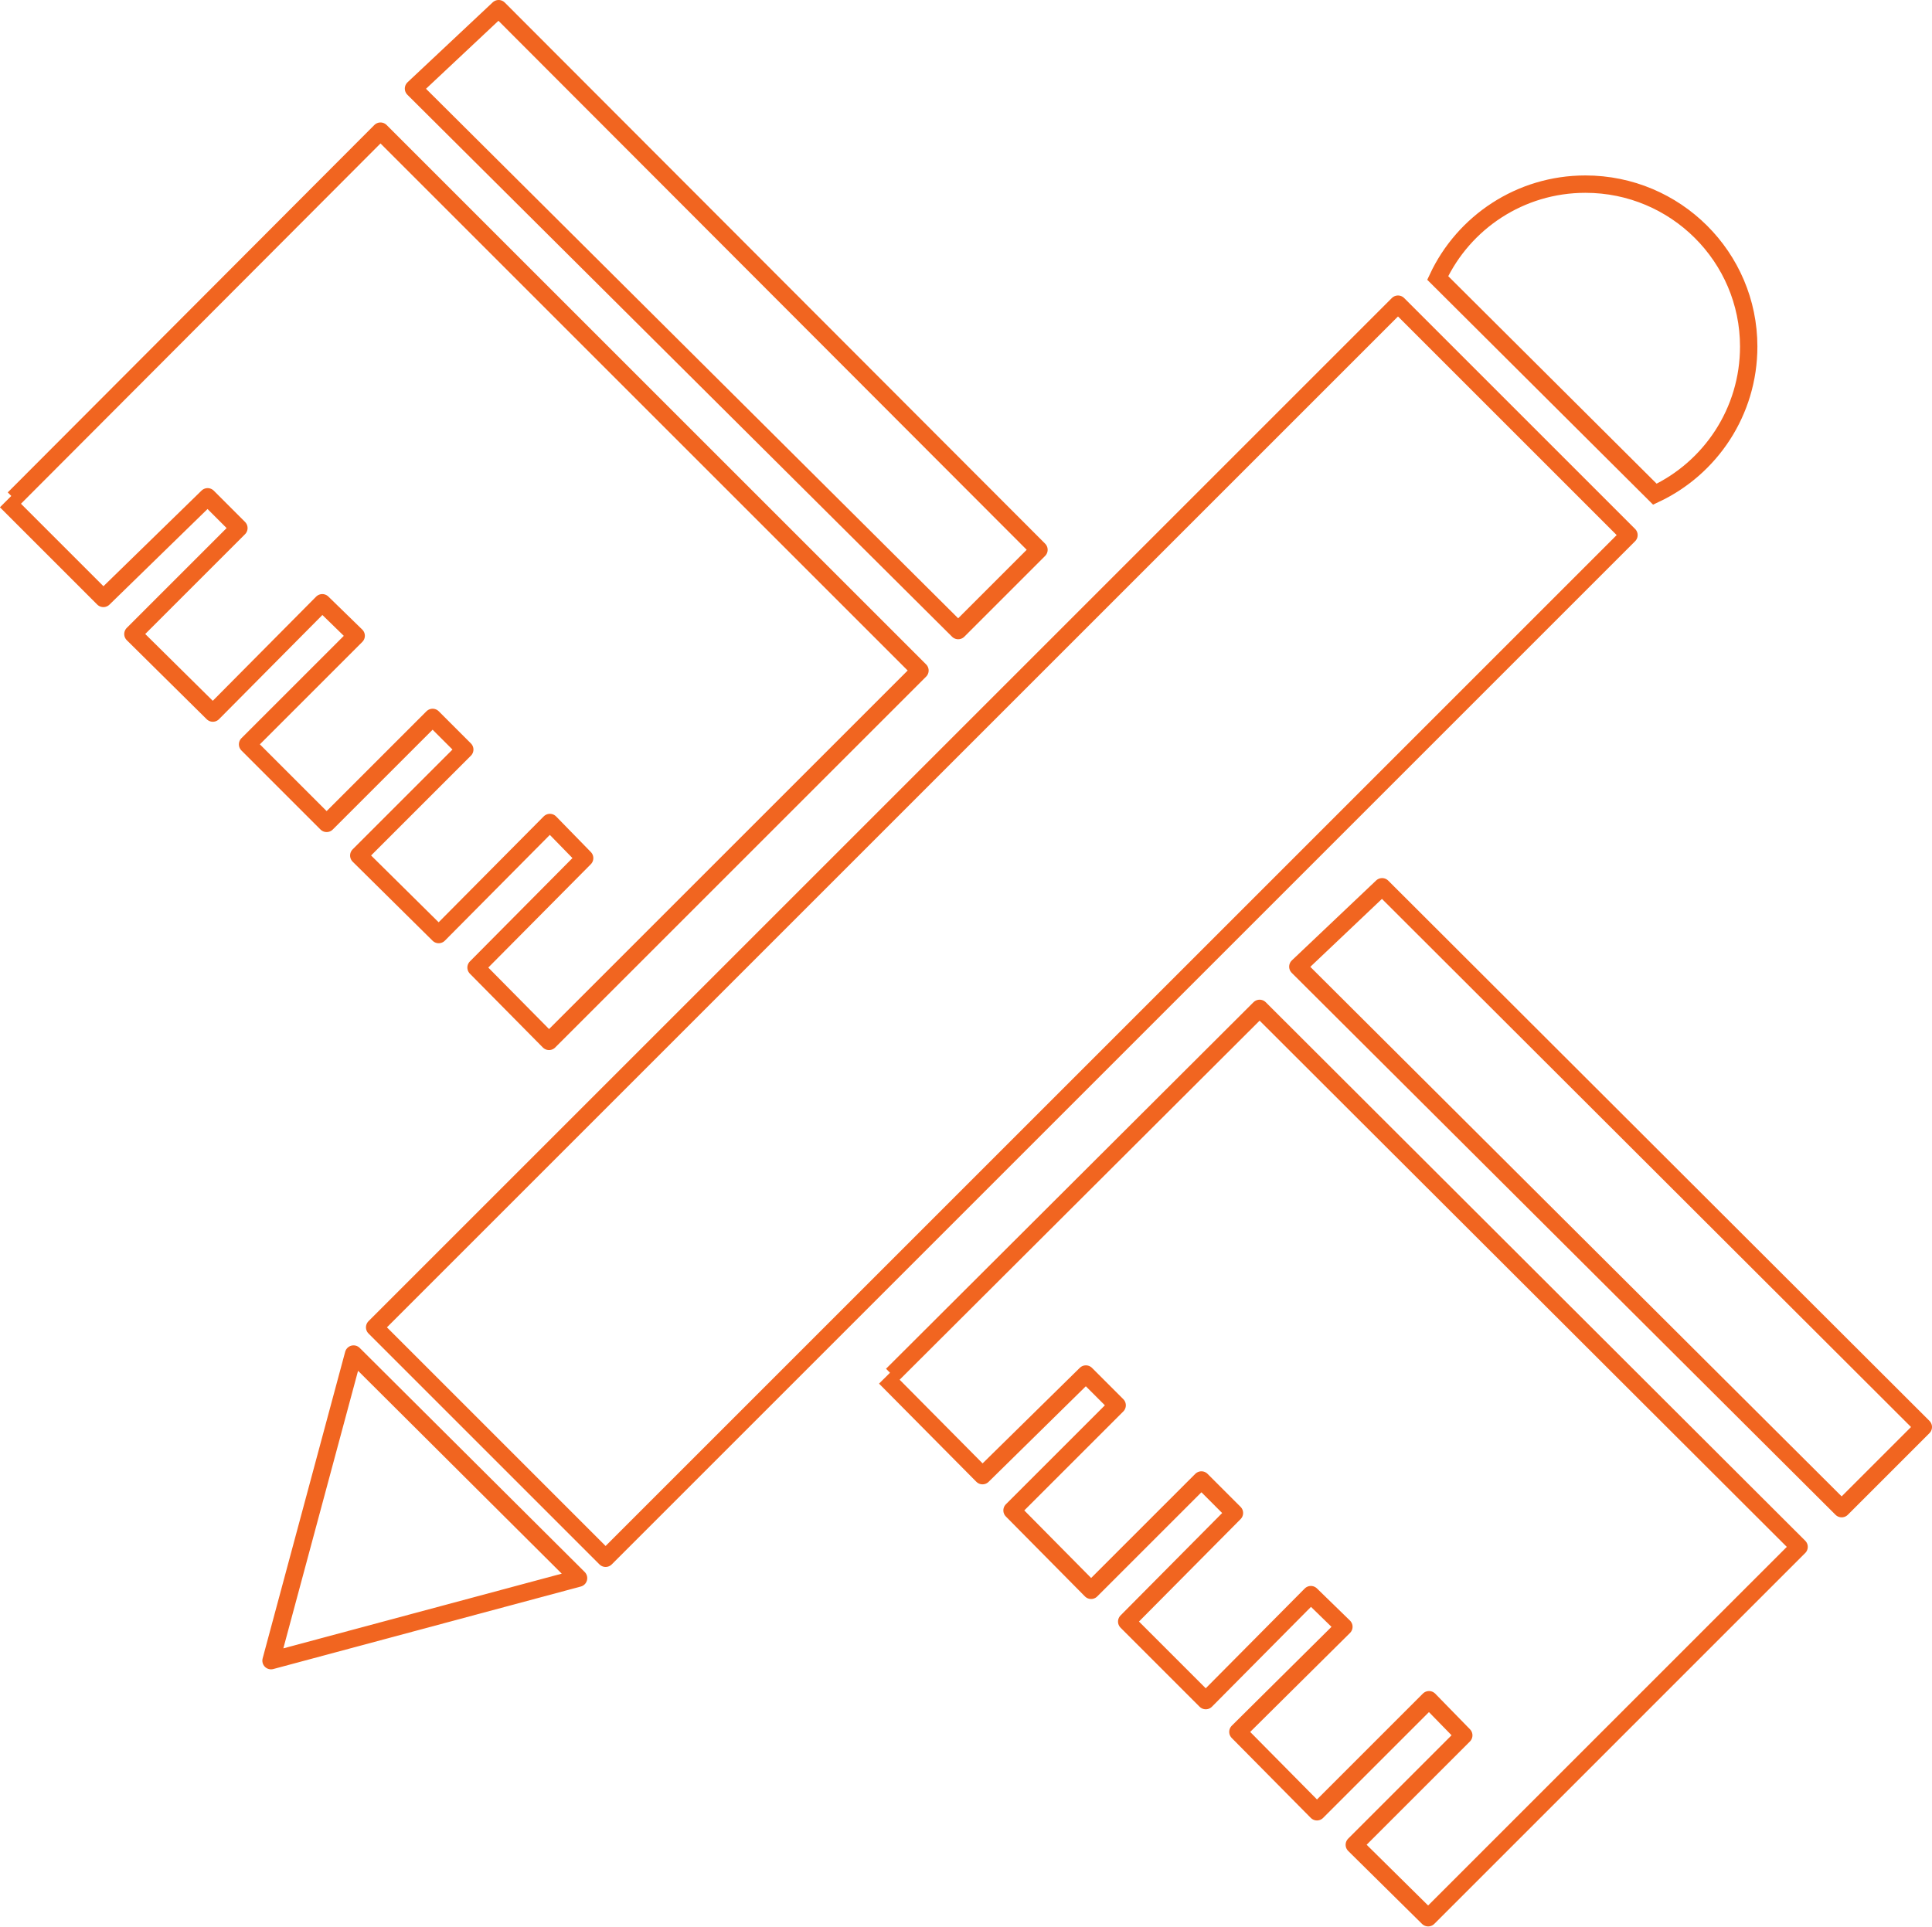
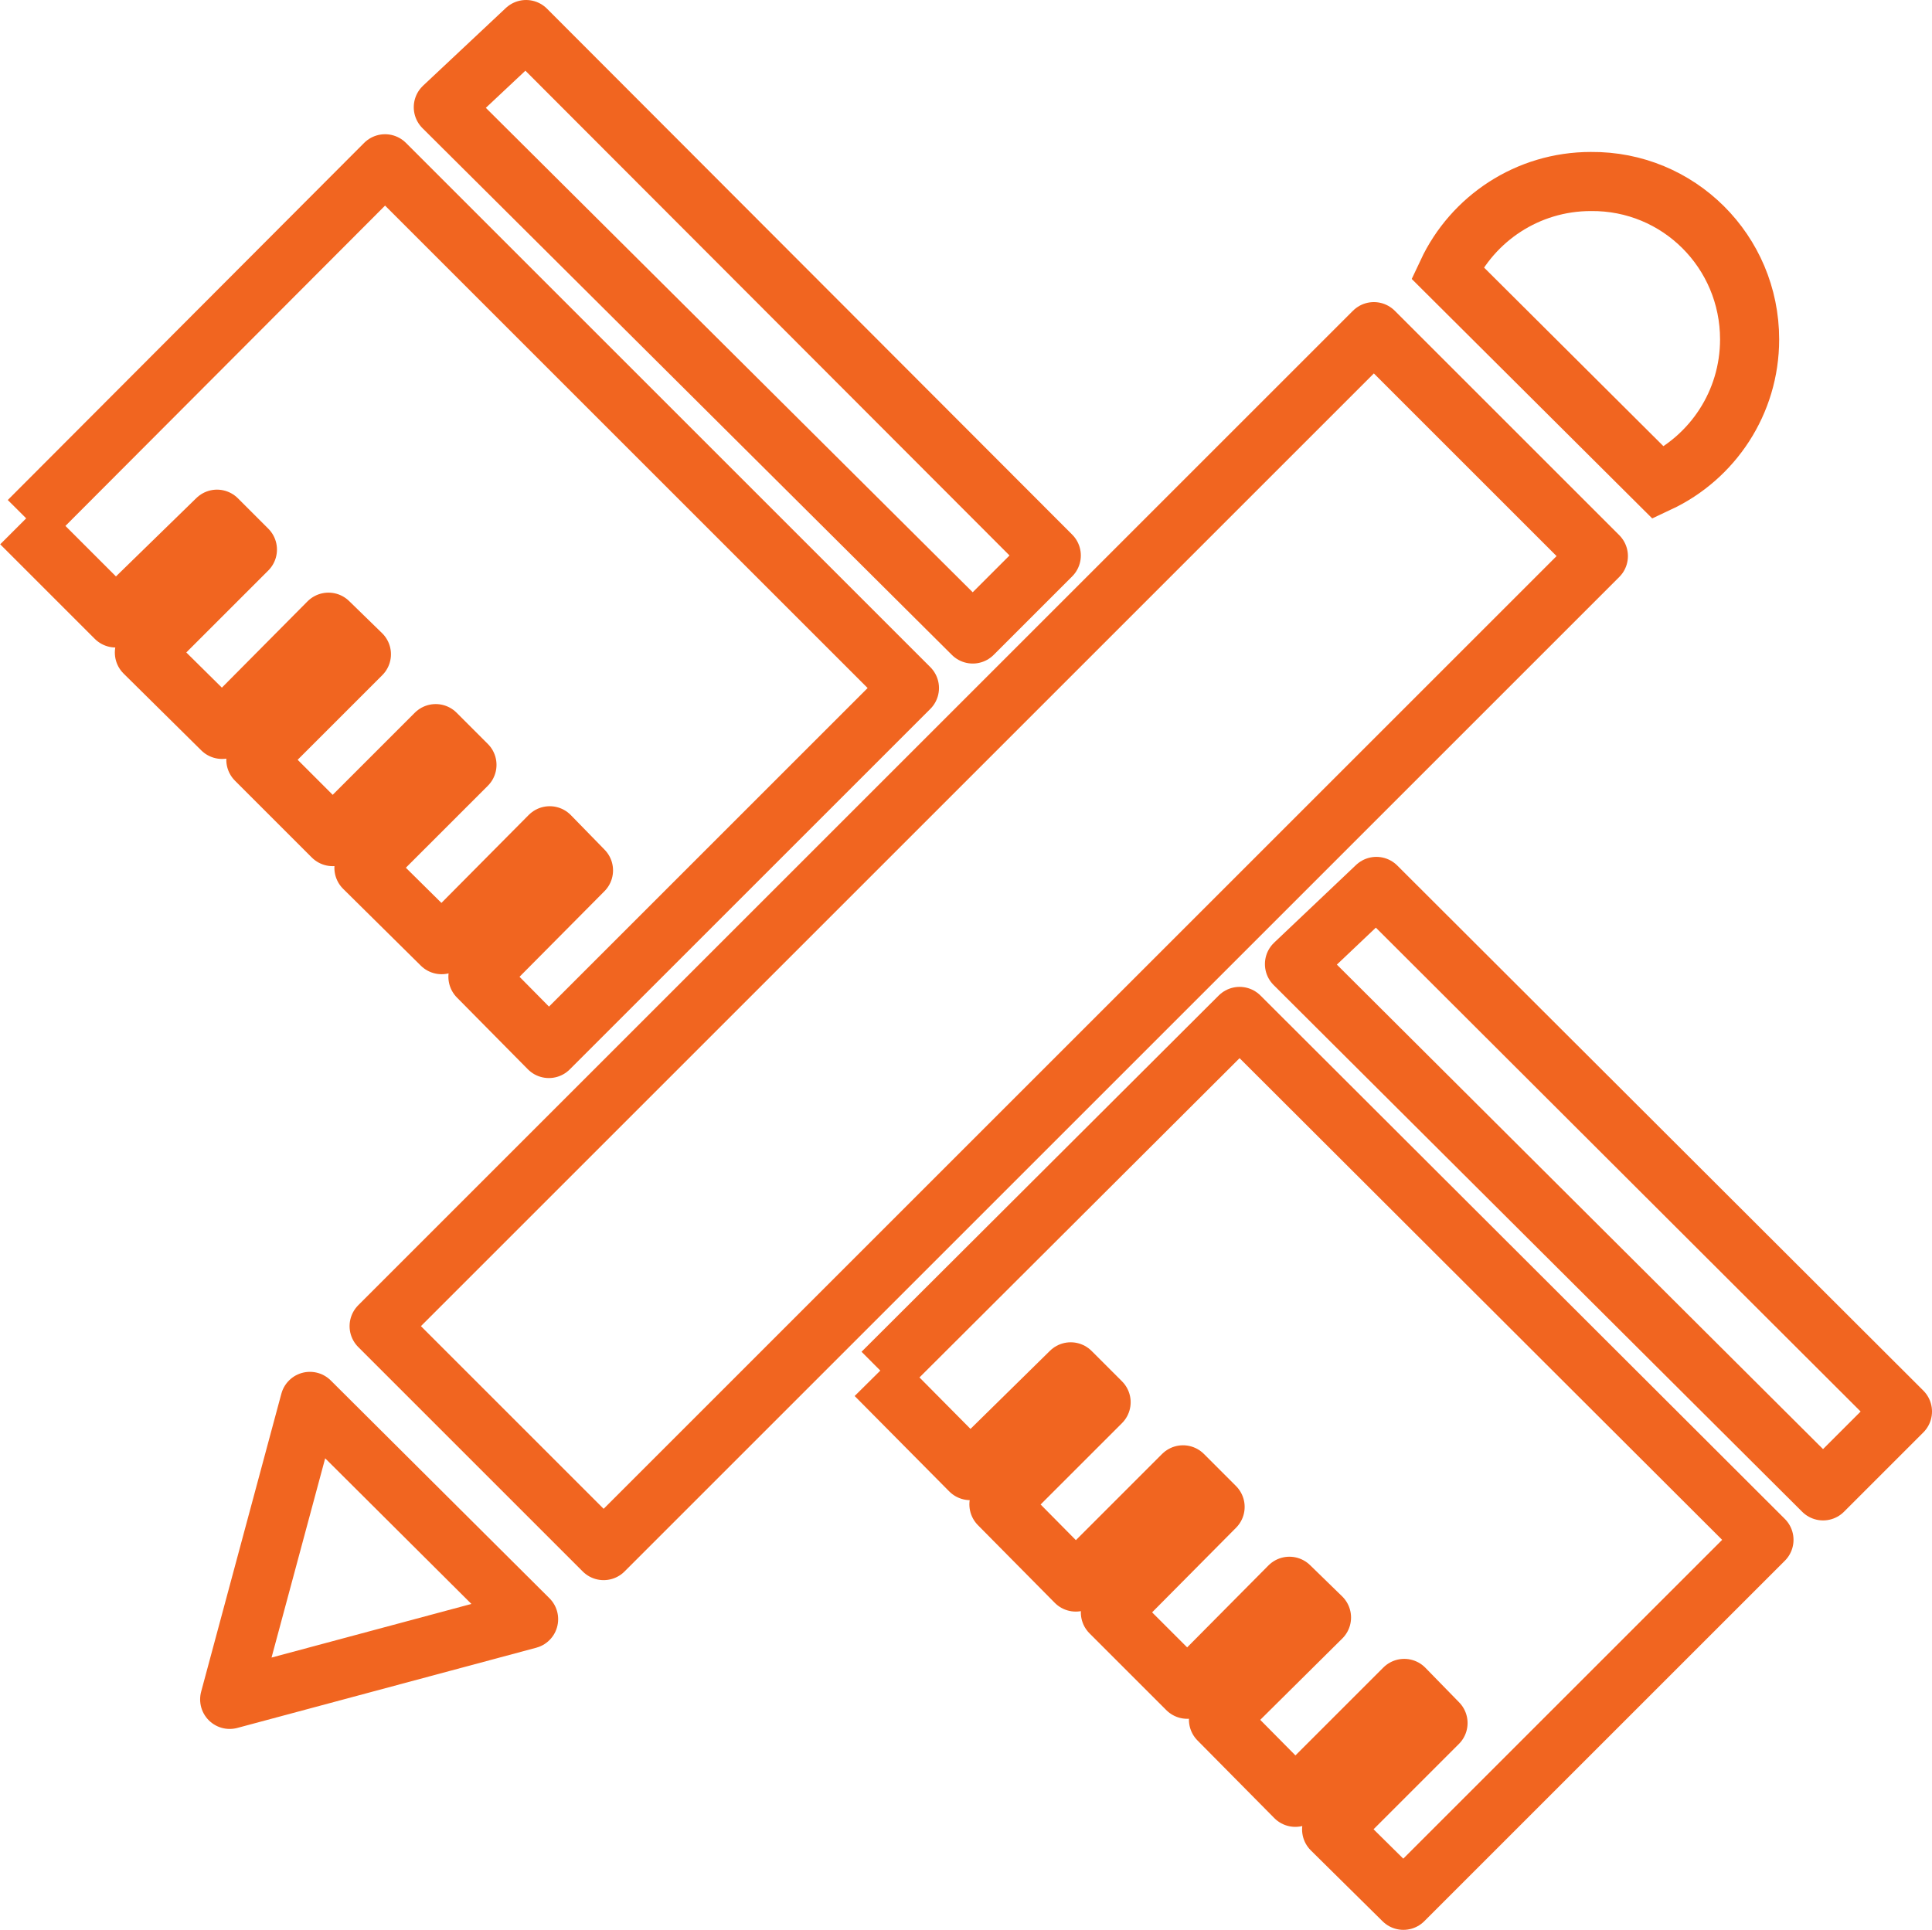
- <svg xmlns="http://www.w3.org/2000/svg" version="1.1" id="Layer_1" x="0px" y="0px" viewBox="0 0 222.4 221.8" style="enable-background:new 0 0 222.4 221.8;" xml:space="preserve">
+ <svg xmlns="http://www.w3.org/2000/svg" version="1.1" id="Layer_1" x="0px" y="0px" viewBox="0 0 228.8 228.6" style="enable-background:new 0 0 228.8 228.6;" xml:space="preserve">
  <style type="text/css">
	.st0{display:none;}
- 	.st1{fill:none;stroke:#F16520;stroke-width:2;stroke-miterlimit:10;}
- 	.st2{fill:none;stroke:#F16520;stroke-width:2;stroke-linejoin:round;stroke-miterlimit:10;}
- 	.st3{fill:none;stroke:#F16520;stroke-width:2;stroke-linejoin:round;stroke-miterlimit:10;}
+ 	.st1{fill:none;stroke:#F16520;stroke-width:7;stroke-miterlimit:10;}
+ 	.st2{fill:none;stroke:#F16520;stroke-width:7;stroke-linejoin:round;stroke-miterlimit:10;}
+ 	.st3{fill:none;stroke:#F16520;stroke-width:7;stroke-linejoin:round;stroke-miterlimit:10;}
</style>
  <g id="Layer_1_1_" class="st0">
</g>
  <g id="drawing">
-     <path class="st1" d="M201.3,39.9c0,7.5-4.4,14-10.8,17l-25-24.9c3-6.4,9.5-10.8,17-10.8C192.9,21.2,201.3,29.6,201.3,39.9z" />
-     <polygon class="st2" points="66.6,181.7 31.2,191.2 40.7,155.9  " />
-     <polygon class="st2" points="47.6,10.2 57.4,1 119.6,63.3 110.3,72.6  " />
-     <polygon class="st2" points="149.4,111.3 159.1,102.1 221.4,164.3 212,173.7  " />
-     <polyline class="st2" points="1.6,57.4 43.8,15.1 105.9,77.2 63.2,119.9 54.8,111.4 67.3,98.8 63.3,94.7 50.5,107.6 41.3,98.5    53.5,86.3 49.8,82.6 37.6,94.8 28.5,85.7 41,73.2 37.1,69.4 24.5,82.1 15.3,73 27.5,60.8 23.9,57.2 11.9,68.9 0.7,57.7  " />
-     <polyline class="st2" points="102.7,158.3 145,116.1 207.1,178.1 164.4,220.8 155.9,212.4 168.5,199.8 164.5,195.7 151.6,208.6    142.5,199.4 154.7,187.3 150.9,183.6 138.8,195.8 129.7,186.7 142.1,174.2 138.3,170.4 125.6,183.1 116.5,173.9 128.6,161.8    125,158.2 113.1,169.9 101.9,158.6  " />
-     <rect x="32" y="88.4" transform="matrix(0.7071 -0.7071 0.7071 0.7071 -42.0085 112.9433)" class="st3" width="166.6" height="37.6" />
+     <path class="st1" d="M207.2,40.2c0,7.5-4.4,14-10.8,17l-25-24.9c3-6.4,9.5-10.8,17-10.8C198.8,21.4,207.2,29.8,207.2,40.2z" />
+     <polygon class="st2" points="62.6,191.8 27.2,201.3 36.7,166  " />
+     <polygon class="st2" points="52.5,12.7 62.3,3.5 124.5,65.8 115.2,75.1  " />
+     <polygon class="st2" points="153.3,114.2 163,105 225.3,167.2 215.9,176.6  " />
+     <polyline class="st2" points="3.4,61.7 45.6,19.4 107.7,81.5 65,124.2 56.6,115.7 69.1,103.1 65.1,99 52.3,111.9 43.1,102.8    55.3,90.6 51.6,86.9 39.4,99.1 30.3,90 42.8,77.5 38.9,73.7 26.3,86.4 17.1,77.3 29.3,65.1 25.7,61.5 13.7,73.2 2.5,62  " />
+     <polyline class="st2" points="104.5,162.6 146.8,120.4 208.9,182.4 166.2,225.1 157.7,216.7 170.3,204.1 166.3,200 153.4,212.9    144.3,203.7 156.5,191.6 152.7,187.9 140.6,200.1 131.5,191 143.9,178.5 140.1,174.7 127.4,187.4 118.3,178.2 130.4,166.1    126.8,162.5 114.9,174.2 103.7,162.9  " />
+     <rect x="33.8" y="92.7" transform="matrix(0.7071 -0.7071 0.7071 0.7071 -44.549 115.4389)" class="st3" width="166.6" height="37.6" />
  </g>
</svg>
